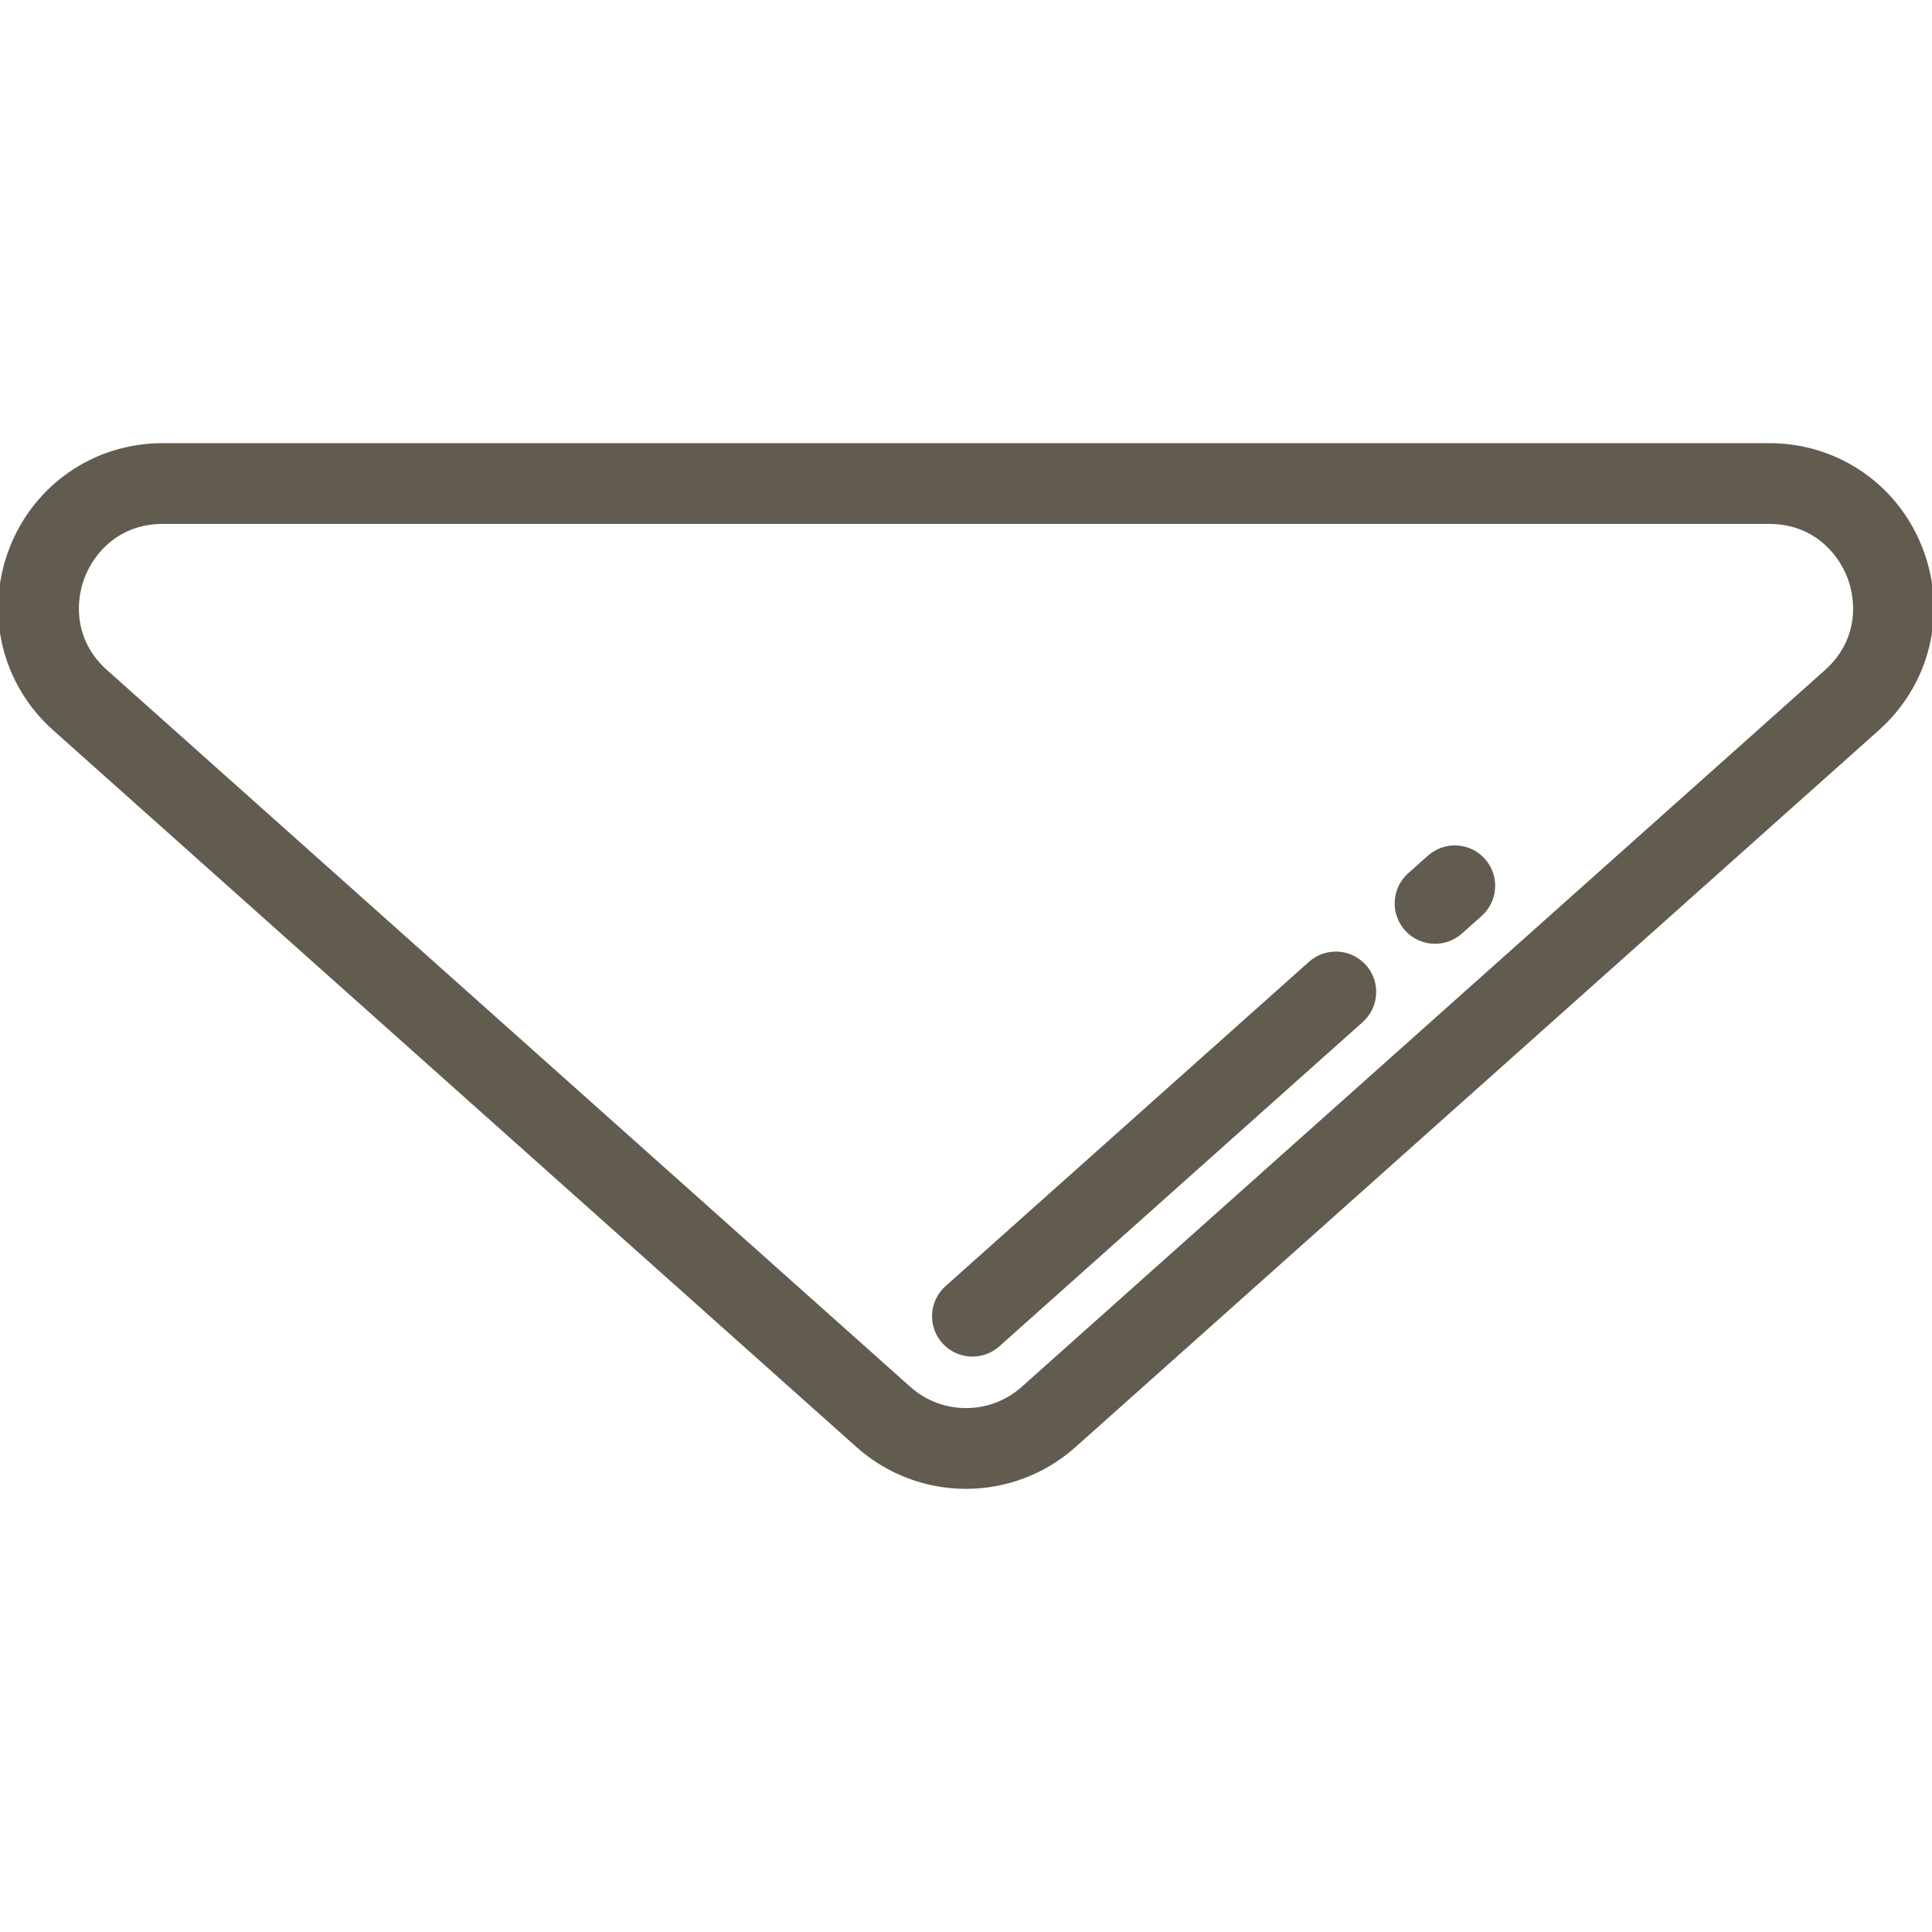
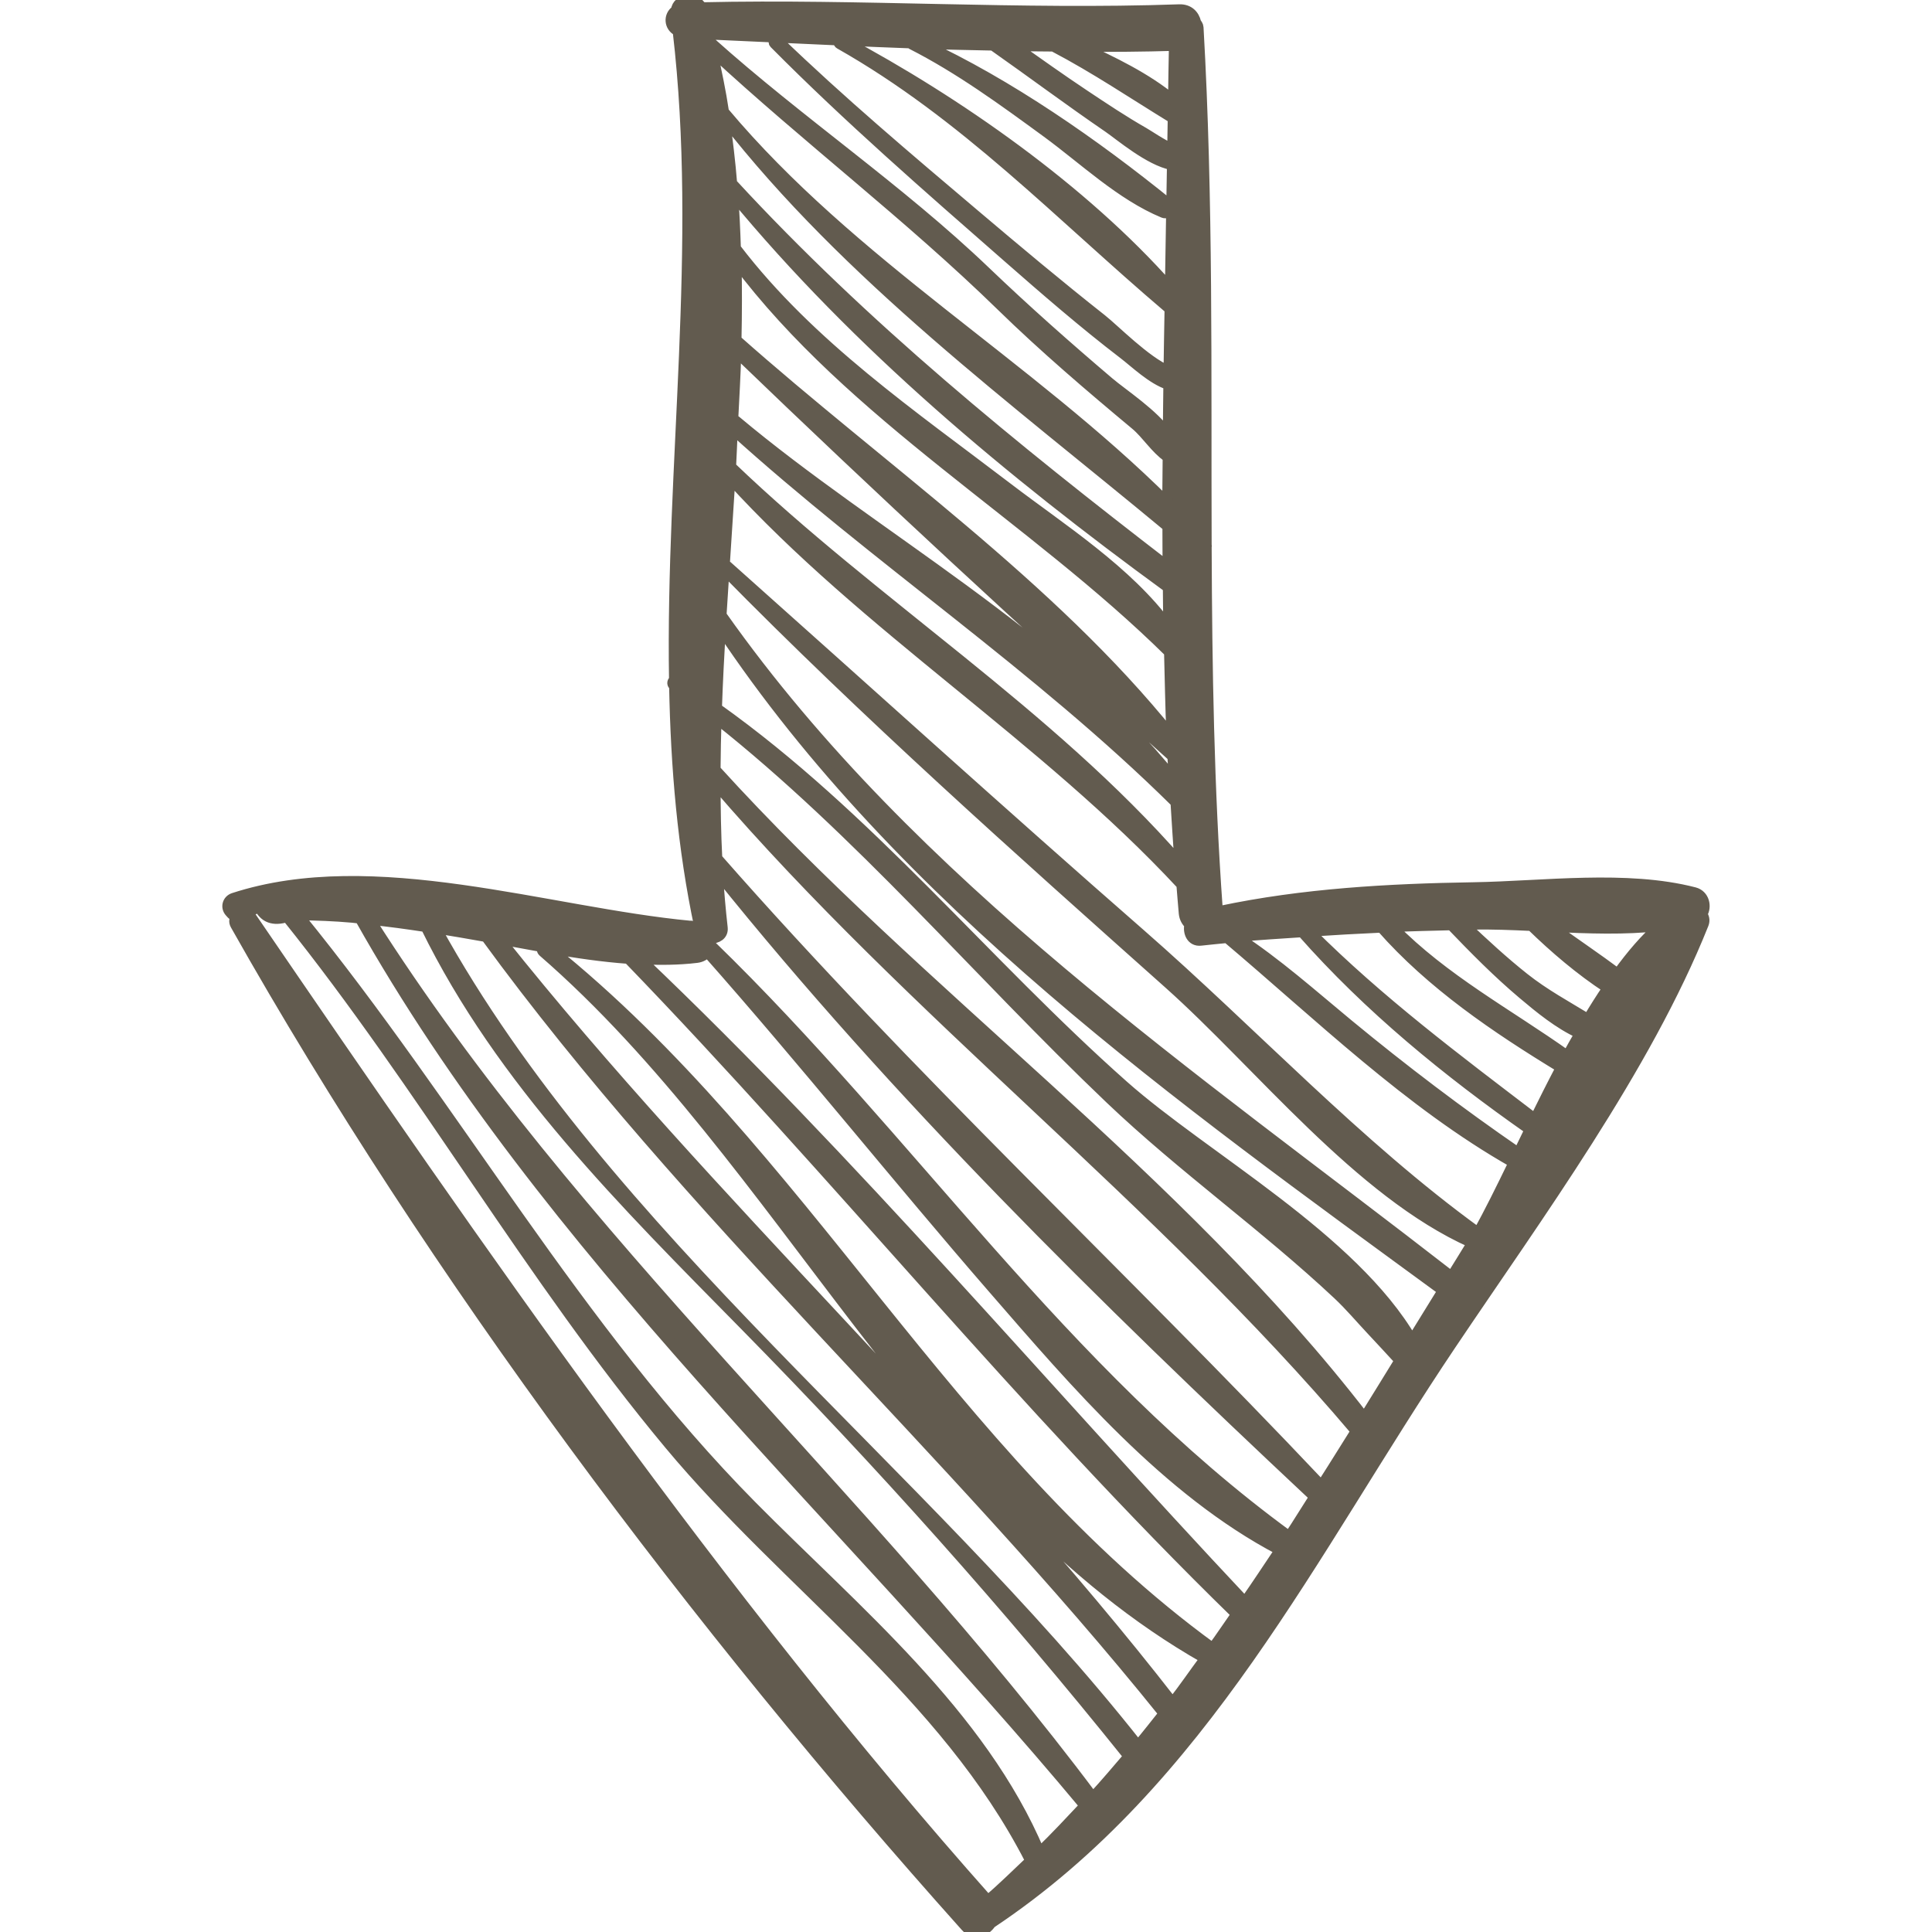
- <svg xmlns="http://www.w3.org/2000/svg" fill="#625b4f" height="64px" width="64px" version="1.1" id="Layer_1" viewBox="0 0 512.00 512.00" xml:space="preserve" stroke="#625b4f" strokeWidth="0.005">
+ <svg xmlns="http://www.w3.org/2000/svg" fill="#625b4f" version="1.1" id="Capa_1" width="64px" height="64px" viewBox="0 0 193.042 193.041" xml:space="preserve" stroke="#625b4f">
  <g id="SVGRepo_bgCarrier" strokeWidth="0" />
  <g id="SVGRepo_tracerCarrier" strokeLinecap="round" strokeLinejoin="round" />
  <g id="SVGRepo_iconCarrier">
    <g>
      <g>
-         <path d="M509.124,145.674c-6.425-16.848-22.227-27.734-40.258-27.734H43.134c-18.031,0-33.834,10.886-40.258,27.734 c-6.424,16.848-1.881,35.492,11.573,47.497l212.866,189.945c8.178,7.297,18.43,10.944,28.686,10.944 c10.252,0,20.509-3.648,28.686-10.945l212.866-189.944C511.006,181.167,515.548,162.523,509.124,145.674z M483.97,177.951 L271.105,367.895c-8.611,7.685-21.597,7.684-30.207,0.001L28.031,177.951c-8.599-7.673-8.785-17.95-6.093-25.01 c2.692-7.058,9.674-14.602,21.196-14.602h425.733c11.523,0,18.504,7.543,21.196,14.603 C492.754,160.001,492.569,170.279,483.97,177.951z" />
-       </g>
-     </g>
-     <g>
-       <g>
-         <path d="M393.15,227.953c-3.75-4.2-10.197-4.57-14.402-0.82l-5.234,4.669c-4.202,3.752-4.571,10.199-0.82,14.402 c2.016,2.258,4.809,3.409,7.615,3.409c2.415,0,4.842-0.853,6.787-2.589l5.234-4.669 C396.533,238.603,396.901,232.156,393.15,227.953z" />
-       </g>
-     </g>
-     <g>
-       <g>
-         <path d="M361.62,256.087c-3.748-4.201-10.196-4.572-14.401-0.819l-96.306,85.937c-4.203,3.751-4.571,10.198-0.82,14.401 c2.014,2.258,4.808,3.409,7.614,3.409c2.416,0,4.842-0.854,6.787-2.59l96.307-85.937 C365.003,266.738,365.371,260.29,361.62,256.087z" />
+         <path d="M169.304,89.151c-6.801-1.759-15.093-0.611-22.069-0.499c-8.445,0.136-17.041,0.607-25.335,2.364 c-0.006-0.009,0.001-0.018-0.006-0.027c-0.072-0.095-0.156-0.178-0.229-0.273c-0.862-12.003-1.052-24.009-1.098-36.016 c0.025-0.085,0.016-0.163-0.001-0.255c-0.062-17.233,0.171-34.467-0.811-51.693c-0.013-0.228-0.146-0.352-0.24-0.514 c-0.166-0.729-0.711-1.342-1.687-1.308c-15.908,0.561-31.81-0.561-47.713-0.202c-0.561-1.095-2.458-0.922-2.577,0.299 c-0.772,0.517-0.704,1.667,0.174,2.084c2.521,21.509-0.718,43.315-0.364,64.847c-0.181,0.09-0.262,0.38-0.043,0.538 c0.018,0.013,0.034,0.027,0.052,0.04c0.158,8.102,0.822,16.165,2.528,24.156c-0.106-0.027-0.148-0.114-0.268-0.124 c-0.167-0.014-0.339-0.037-0.508-0.053c-0.005-0.004-0.009-0.009-0.014-0.014c-0.036-0.034-0.068,0.013-0.108,0.001 c-14.305-1.35-31.629-7.348-45.652-2.788c-0.626,0.203-0.826,0.947-0.379,1.433c0.064,0.069,0.128,0.139,0.191,0.208 c0.111,0.121,0.268,0.18,0.43,0.194c-0.169,0.239-0.258,0.531-0.062,0.879c19.836,35.174,45.991,69.935,72.951,100.067 c0.857,0.957,2.007,0.529,2.555-0.308c21.275-14.171,32.078-37.139,45.951-57.792c8.649-12.879,19.503-27.643,25.256-42.054 c0.156-0.391,0.052-0.716-0.133-0.998C170.57,90.592,170.311,89.412,169.304,89.151z M73.588,33.961 c0.055-2.605,0.063-5.202,0.006-7.787c11.532,15.4,29.574,25.526,43.216,38.997c0.082,2.77,0.108,5.543,0.243,8.309 C105.002,58.471,87.967,46.73,73.588,33.961z M117.143,75.598c0.04,0.746,0.107,1.49,0.151,2.236 C105.78,63.436,87.366,53.633,73.528,42.018c-0.085-0.071-0.177-0.08-0.267-0.086c0.112-2.253,0.248-4.511,0.308-6.755 C87.797,48.889,102.446,62.434,117.143,75.598z M100.771,48.793c-9.569-7.303-19.808-14.282-27.201-23.94 c-0.012-0.015-0.03-0.012-0.042-0.025c-0.055-1.794-0.143-3.583-0.268-5.364c12.415,15.054,27.698,27.768,43.43,39.243 c0.021,1.291,0.014,2.583,0.045,3.873C112.692,57.041,106.011,52.793,100.771,48.793z M116.647,52.614 c0.01,1.321-0.001,2.642,0.017,3.963c-15.374-11.834-30.335-23.966-43.511-38.26c-0.172-2.157-0.433-4.299-0.732-6.433 C84.653,27.596,101.353,39.909,116.647,52.614z M72.339,11.165c-0.301-2.036-0.728-4.049-1.175-6.058 c9.426,8.738,19.686,16.506,28.894,25.491c4.233,4.132,8.854,8.077,13.4,11.864c1.082,0.901,1.994,2.401,3.213,3.228 c-0.002,1.511-0.041,3.022-0.034,4.532C102.699,36.358,85.138,26.405,72.339,11.165z M73.216,42.914 c14.36,13.012,30.426,23.614,44.238,37.267c0.131,1.996,0.239,3.994,0.406,5.987c-13.102-14.995-30.44-25.766-44.812-39.541 C73.122,45.387,73.152,44.154,73.216,42.914z M117.298,4.581c-0.041,1.792-0.062,3.592-0.09,5.389 c-2.677-2.214-6.014-3.821-9.217-5.292C111.094,4.692,114.196,4.676,117.298,4.581z M105.281,4.649 c0.015,0.009,0.012,0.026,0.028,0.035c4.141,2.17,7.907,4.723,11.868,7.147c-0.016,1.009-0.033,2.016-0.051,3.024 c-1.055-0.453-2.327-1.34-2.835-1.63c-2.028-1.156-3.977-2.459-5.921-3.752c-2.367-1.575-4.68-3.228-7.004-4.865 C102.671,4.631,103.977,4.634,105.281,4.649z M91.041,4.333c0.023,0.03-0.016,0.073,0.027,0.095 c4.798,2.439,9.18,5.647,13.515,8.815c3.694,2.7,7.399,6.269,11.661,8.034c0.507,0.21,0.959-0.586,0.539-0.926 c-7.334-5.942-15.98-11.982-24.604-15.971c2.343,0.085,4.686,0.118,7.029,0.173c3.854,2.709,7.628,5.531,11.517,8.192 c1.164,0.797,4.104,3.316,6.376,3.748c-0.065,4.085-0.149,8.162-0.204,12.249c-8.65-9.807-21.254-18.616-32.628-24.684 C86.526,4.159,88.783,4.248,91.041,4.333z M83.922,4.044c-0.14,0.087-0.221,0.253-0.035,0.358 c12.493,7.072,21.991,17.145,32.799,26.332c0.056,0.047,0.117,0.027,0.176,0.056c-0.025,2.089-0.086,4.172-0.104,6.262 c-2.283-0.964-5.371-4.139-6.673-5.165c-4.302-3.392-8.501-6.915-12.682-10.456c-6.676-5.653-13.406-11.329-19.704-17.405 c-0.218-0.211-0.547,0.117-0.333,0.332c7.386,7.448,15.35,14.38,23.236,21.287c3.811,3.339,7.648,6.673,11.673,9.755 c1.129,0.864,2.82,2.513,4.467,3.049c-0.013,1.656-0.048,3.311-0.054,4.966c-1.306-1.982-4.524-4.086-5.867-5.228 c-4.193-3.564-8.361-7.252-12.333-11.057c-8.629-8.267-18.611-14.97-27.503-22.948c-0.057-0.244-0.083-0.493-0.143-0.736 C75.201,3.644,79.561,3.85,83.922,4.044z M98.708,189.854c-26.927-30.294-50.807-64.896-73.655-98.321 c-0.127-0.185-0.298-0.255-0.467-0.314c0.396-0.167,0.792-0.334,1.188-0.501c0.063-0.017,0.065-0.079,0.082-0.13 c0.512,1.135,1.458,1.47,2.812,1.051c13.607,16.945,24.299,36.012,38.206,52.702c11.769,14.123,27.476,24.824,36.028,41.5 c0.016,0.031,0.051,0.03,0.07,0.057C101.56,187.226,100.192,188.594,98.708,189.854z M103.887,185.048 c-5.833-13.833-18.411-24.132-28.74-34.574c-17.496-17.688-29.638-39.79-45.318-59.023c1.798,0.017,3.594,0.086,5.385,0.246 c0.248,0.016,0.493,0.068,0.742,0.088c18.755,33.381,48.075,59.425,72.41,88.638C106.894,181.984,105.436,183.56,103.887,185.048z M109.205,179.553c-22.791-30.438-51.74-55.396-72.209-87.646c1.851,0.178,3.695,0.439,5.535,0.717 c7.564,15.453,19.921,27.658,31.875,39.808c13.48,13.7,26.323,28.062,38.347,43.059 C111.583,176.854,110.426,178.233,109.205,179.553z M113.709,174.395c-21.792-27.632-53.15-50.849-70.115-81.622 c1.656,0.262,3.307,0.554,4.955,0.845c20.285,27.8,46.188,50.806,67.721,77.595C115.418,172.276,114.585,173.354,113.709,174.395z M117.167,170.1c-20.816-26.8-46.05-49.702-67.189-76.234c1.41,0.254,2.835,0.521,4.264,0.778 c-0.123,0.123-0.16,0.316,0.014,0.468c23.892,20.74,38.229,54.76,66.134,70.605C119.307,167.171,118.287,168.678,117.167,170.1z M121.167,164.656c-26.41-19.205-40.887-49.558-66.214-69.885c2.592,0.457,5.207,0.844,7.821,1.032 c20.684,21.401,39.432,44.72,60.743,65.491C122.727,162.409,121.976,163.556,121.167,164.656z M124.391,160.042 c-20.094-21.369-39.118-43.962-60.377-64.188c1.874,0.083,3.746,0.082,5.605-0.143c0.487-0.059,0.816-0.281,1.052-0.559 c9.759,11.024,18.94,22.546,28.594,33.663c8.148,9.383,17.328,20.175,28.601,26.081 C126.711,156.614,125.577,158.348,124.391,160.042z M128.812,153.49c-22.614-16.492-37.874-39.75-57.783-59.063 c0.034-0.216,0.03-0.438-0.02-0.654c0.634,0.023,1.286-0.331,1.202-1.073c-0.203-1.799-0.358-3.607-0.474-5.422 c17.848,22.243,38.534,42.554,59.293,62.021c0.116,0.109,0.242,0.121,0.365,0.14C130.525,150.784,129.698,152.155,128.812,153.49z M132.016,148.464c-0.024-0.035-0.01-0.073-0.042-0.108c-19.925-21.106-41.138-40.765-60.305-62.601 c-0.128-2.466-0.167-4.948-0.171-7.437c19.787,23.053,44.299,41.441,63.961,64.678 C134.311,144.819,133.183,146.651,132.016,148.464z M136.323,141.625c-18.714-24.272-44.287-42.098-64.827-64.721 c0.01-1.695,0.048-3.395,0.1-5.097c14.343,11.363,26.074,25.38,39.317,37.998c7.255,6.911,15.464,12.71,22.773,19.569 c1.17,1.099,2.231,2.36,3.328,3.528c0.944,1.008,1.884,2.022,2.817,3.042C138.656,137.838,137.511,139.731,136.323,141.625z M141.101,133.889c-5.931-10.199-20.742-18.264-28.835-25.438c-13.92-12.34-25.455-26.901-40.631-37.69 c0.091-2.638,0.229-5.284,0.382-7.934c18.118,27.224,46.06,47.046,72.129,66.13C143.127,130.602,142.118,132.243,141.101,133.889z M146.92,124.463c-0.618,1.019-1.261,2.041-1.891,3.062c-25.705-19.984-53.86-39.058-72.88-65.985 c-0.016-0.022-0.04-0.019-0.058-0.037c0.091-1.512,0.193-3.026,0.292-4.54c14.177,14.425,29.297,27.879,44.386,41.335 c9.09,8.107,19.034,20.862,30.252,25.875c0.022,0.012,0.04-0.003,0.062,0.005C147.032,124.27,146.975,124.375,146.92,124.463z M147.674,123.159c-0.016-0.014-0.013-0.034-0.031-0.047c-11.973-8.675-22.545-20.062-33.688-29.802 c-13.876-12.127-27.521-24.508-41.281-36.765c-0.089-0.079-0.179-0.031-0.262,0.007c0.191-2.903,0.382-5.805,0.563-8.707 c13.628,14.962,31.252,25.69,45.069,40.556c0.086,0.953,0.143,1.908,0.237,2.86c0.048,0.486,0.271,0.85,0.563,1.121 c-0.184,0.78,0.195,1.722,1.145,1.608c0.871-0.105,1.742-0.173,2.613-0.266c9.134,7.712,18.213,16.561,28.622,22.458 C149.957,118.791,148.769,121.207,147.674,123.159z M151.714,115.176c-5.861-4.033-11.499-8.308-17-12.848 c-3.55-2.93-7.157-6.155-11.082-8.707c2.154-0.215,4.311-0.324,6.465-0.476c6.647,7.546,14.511,13.964,22.737,19.725 C152.457,113.646,152.079,114.423,151.714,115.176z M153.37,111.775c-7.782-5.938-15.554-11.749-22.491-18.688 c2.379-0.16,4.76-0.288,7.143-0.4c4.979,5.667,11.463,10.06,17.928,13.993C155.061,108.372,154.199,110.087,153.37,111.775z M156.599,105.466c-5.931-4.211-12.301-7.594-17.448-12.839c1.946-0.085,3.896-0.131,5.848-0.178 c2.296,2.395,4.618,4.751,7.159,6.893c1.663,1.402,3.59,2.99,5.676,3.938C157.419,104.006,157,104.719,156.599,105.466z M158.665,101.806c-2.144-1.312-4.34-2.495-6.358-4.095c-2.09-1.655-4.049-3.471-5.987-5.303c0.305-0.006,0.609-0.023,0.914-0.028 c1.856-0.03,3.806,0.046,5.779,0.138c2.319,2.258,4.894,4.451,7.596,6.217C159.95,99.718,159.298,100.737,158.665,101.806z M161.639,97.273c-2.14-1.595-4.365-3.083-6.531-4.659c3.608,0.172,7.269,0.309,10.724-0.087 C164.38,93.774,162.987,95.418,161.639,97.273z">
+ </path>
      </g>
    </g>
  </g>
</svg>
